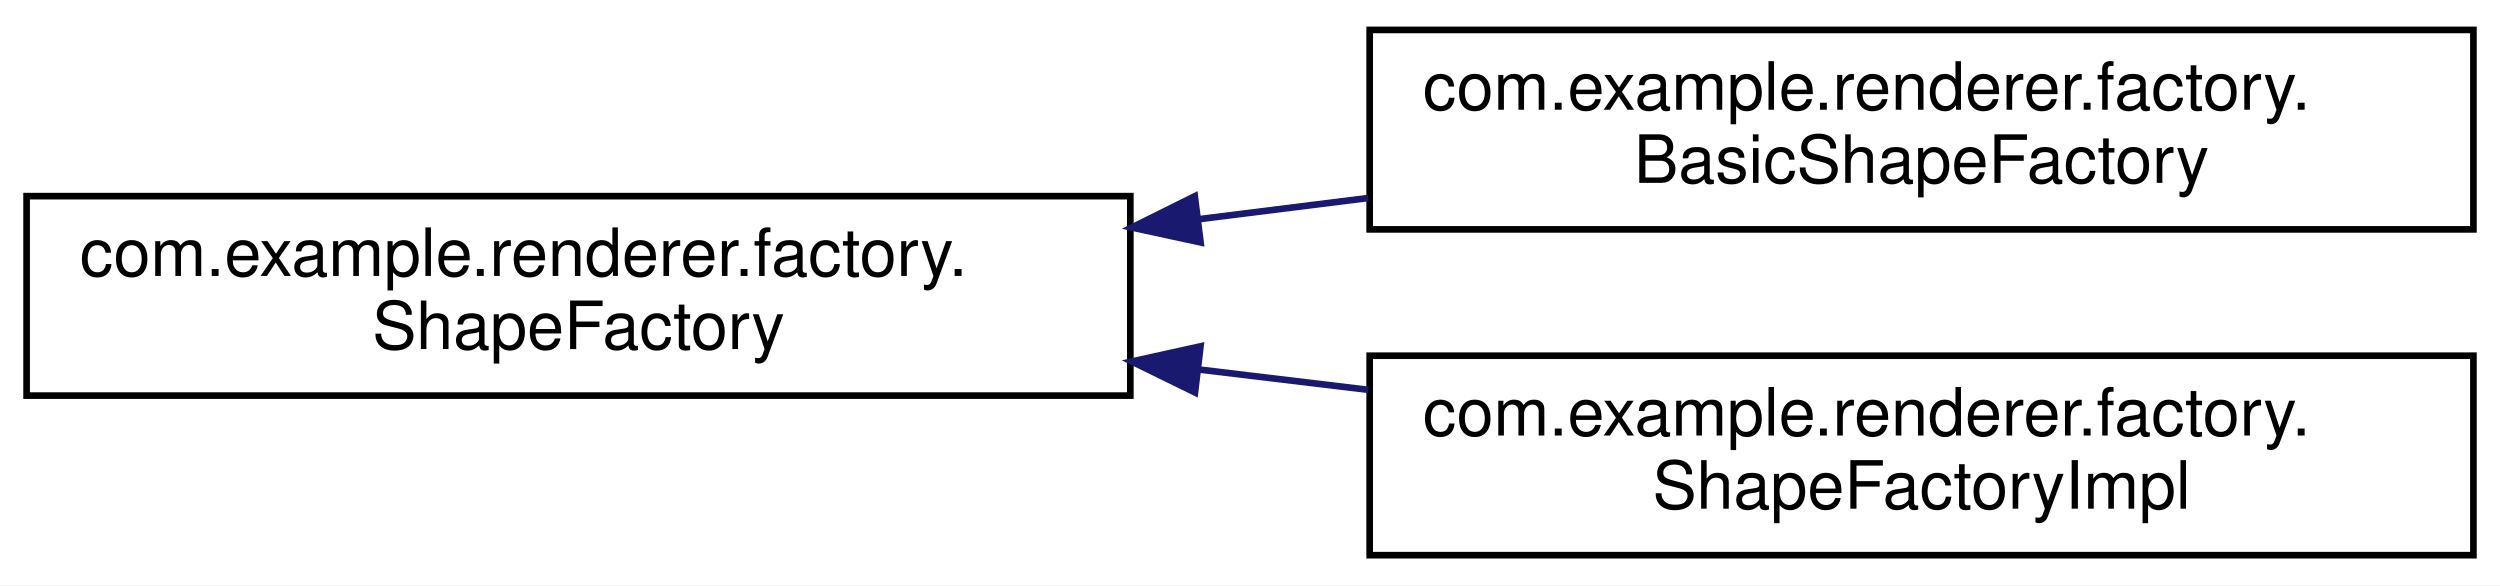
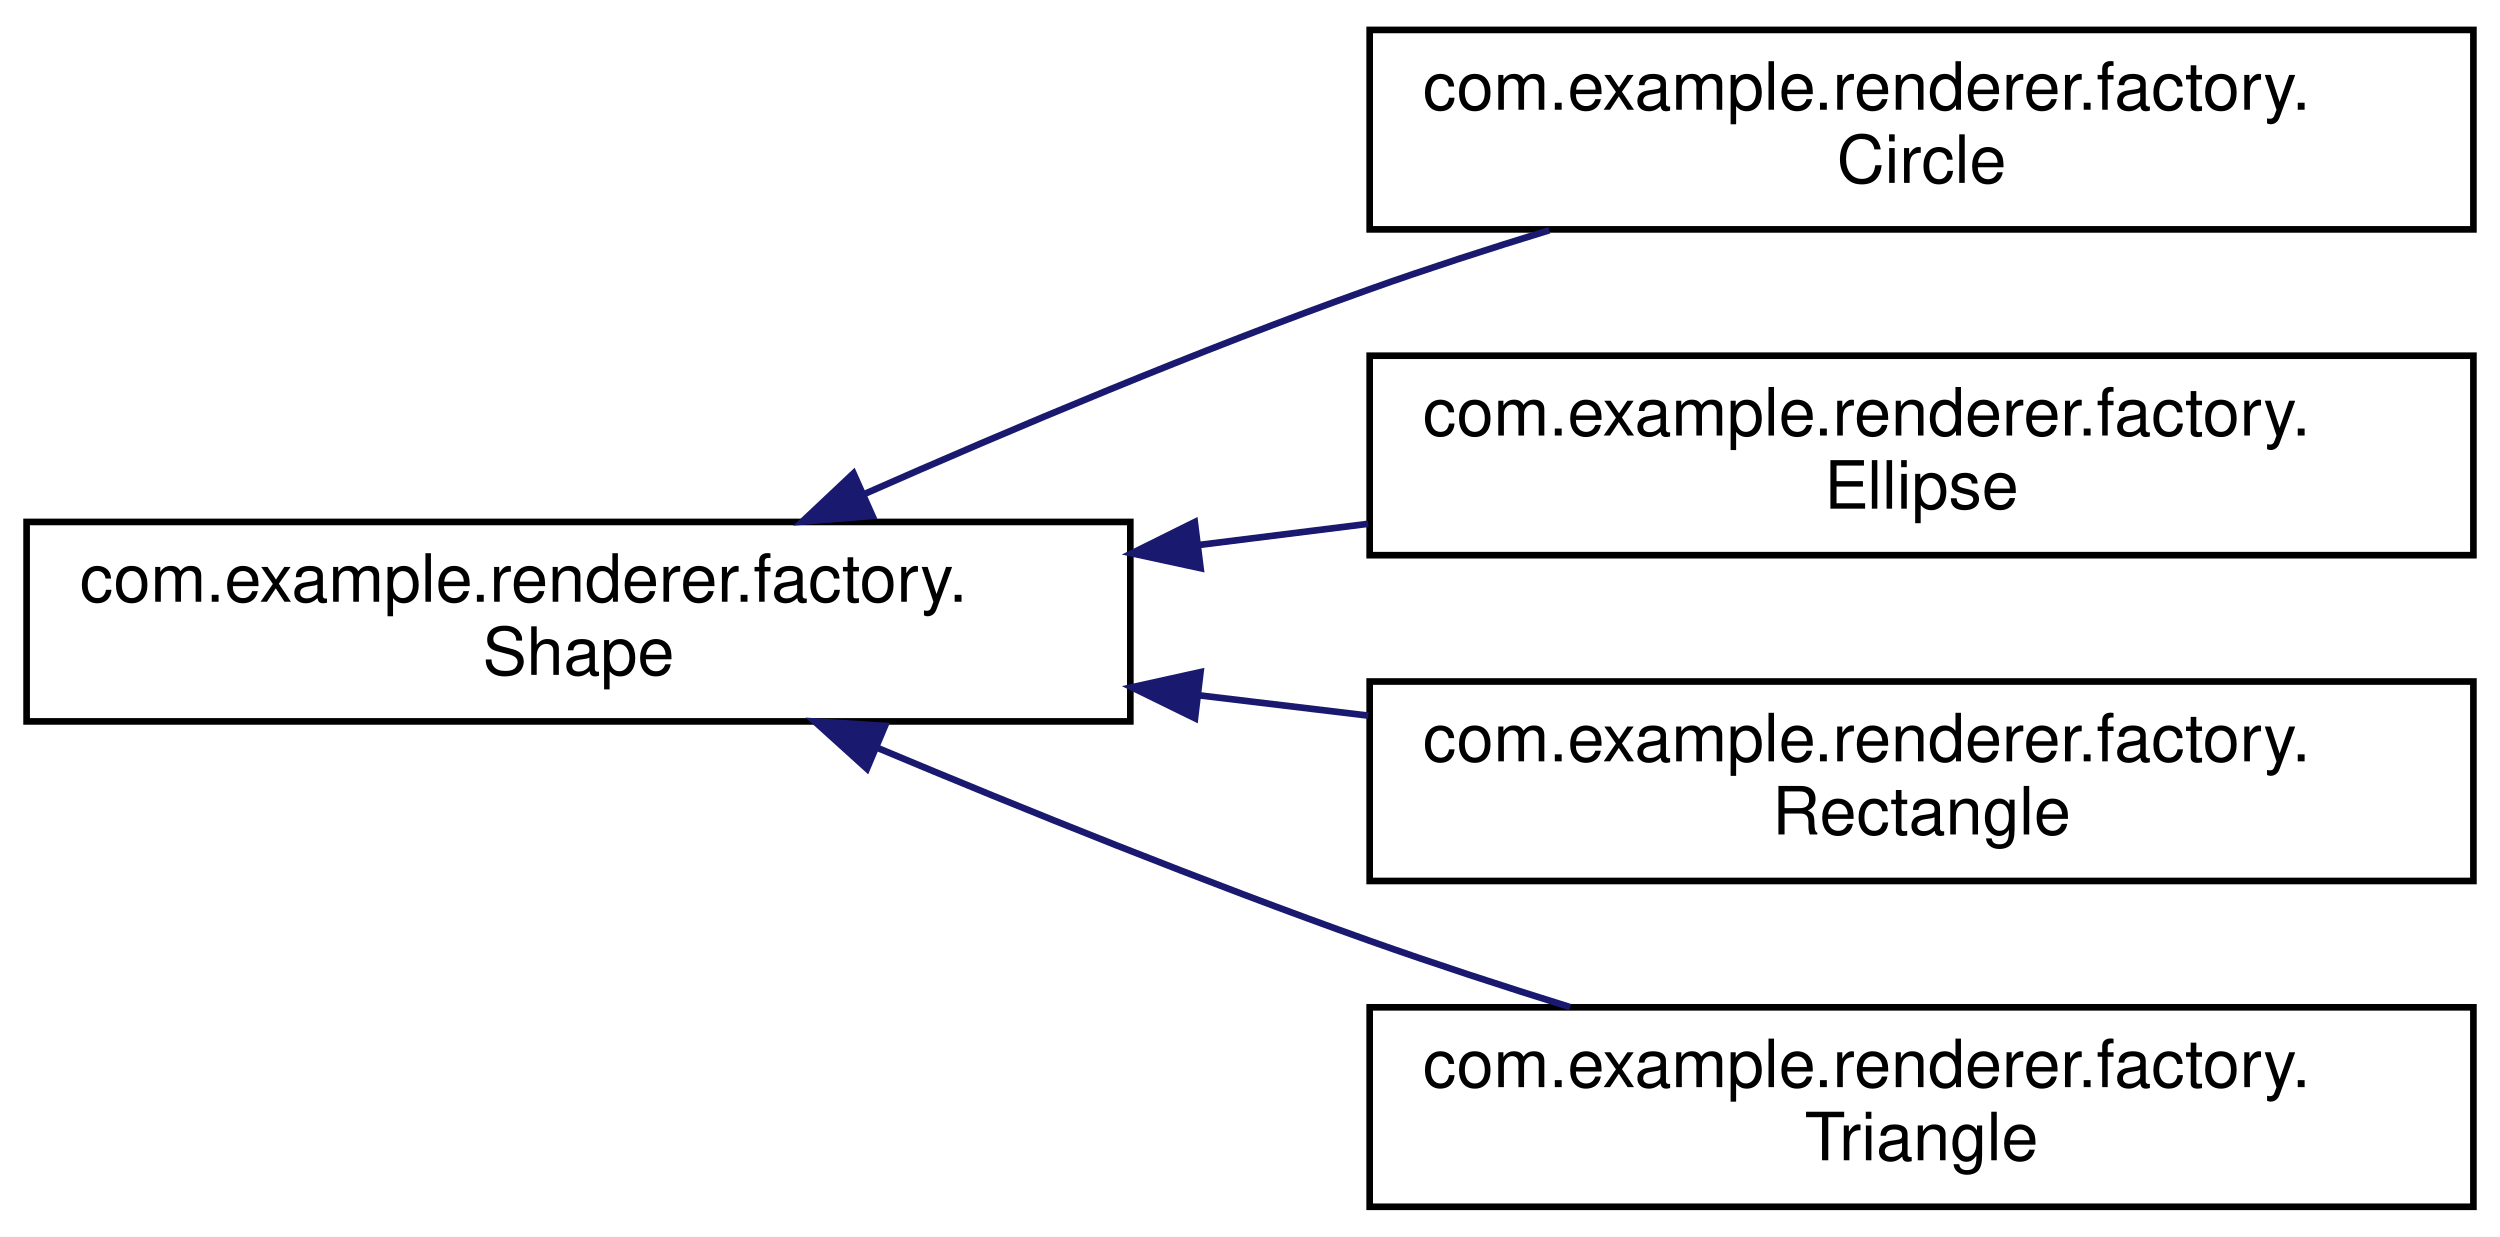
- <svg xmlns="http://www.w3.org/2000/svg" xmlns:xlink="http://www.w3.org/1999/xlink" width="376pt" height="88pt" viewBox="0.00 0.00 376.00 88.00">
-   <g id="graph0" class="graph" transform="scale(1 1) rotate(0) translate(4 84)">
-     <polygon fill="white" stroke="transparent" points="-4,4 -4,-84 372,-84 372,4 -4,4" />
+ <svg xmlns="http://www.w3.org/2000/svg" xmlns:xlink="http://www.w3.org/1999/xlink" width="376pt" height="186pt" viewBox="0.00 0.00 376.00 186.00">
+   <g id="graph0" class="graph" transform="scale(1 1) rotate(0) translate(4 182)">
+     <polygon fill="white" stroke="transparent" points="-4,4 -4,-182 372,-182 372,4 -4,4" />
    <g id="node1" class="node">
      <g id="a_node1">
-         <a xlink:href="interfacecom_1_1example_1_1renderer_1_1factory_1_1ShapeFactory.html" target="_top" xlink:title=" ">
-           <polygon fill="white" stroke="black" points="0,-24.5 0,-54.5 166,-54.5 166,-24.5 0,-24.5" />
-           <text text-anchor="start" x="8" y="-42.5" font-family="Helvetica,sans-Serif" font-size="10.00">com.example.renderer.factory.</text>
-           <text text-anchor="middle" x="83" y="-31.5" font-family="Helvetica,sans-Serif" font-size="10.00">ShapeFactory</text>
+         <a xlink:href="interfacecom_1_1example_1_1renderer_1_1factory_1_1Shape.html" target="_top" xlink:title=" ">
+           <polygon fill="white" stroke="black" points="0,-73.5 0,-103.5 166,-103.5 166,-73.5 0,-73.5" />
+           <text text-anchor="start" x="8" y="-91.5" font-family="Helvetica,sans-Serif" font-size="10.00">com.example.renderer.factory.</text>
+           <text text-anchor="middle" x="83" y="-80.5" font-family="Helvetica,sans-Serif" font-size="10.00">Shape</text>
        </a>
      </g>
    </g>
    <g id="node2" class="node">
      <g id="a_node2">
-         <a xlink:href="classcom_1_1example_1_1renderer_1_1factory_1_1BasicShapeFactory.html" target="_top" xlink:title=" ">
-           <polygon fill="white" stroke="black" points="202,-49.5 202,-79.5 368,-79.5 368,-49.5 202,-49.5" />
-           <text text-anchor="start" x="210" y="-67.5" font-family="Helvetica,sans-Serif" font-size="10.00">com.example.renderer.factory.</text>
-           <text text-anchor="middle" x="285" y="-56.5" font-family="Helvetica,sans-Serif" font-size="10.00">BasicShapeFactory</text>
+         <a xlink:href="classcom_1_1example_1_1renderer_1_1factory_1_1Circle.html" target="_top" xlink:title=" ">
+           <polygon fill="white" stroke="black" points="202,-147.5 202,-177.5 368,-177.5 368,-147.5 202,-147.5" />
+           <text text-anchor="start" x="210" y="-165.5" font-family="Helvetica,sans-Serif" font-size="10.00">com.example.renderer.factory.</text>
+           <text text-anchor="middle" x="285" y="-154.5" font-family="Helvetica,sans-Serif" font-size="10.00">Circle</text>
        </a>
      </g>
    </g>
    <g id="edge1" class="edge">
-       <path fill="none" stroke="midnightblue" d="M176.19,-51.02C184.73,-52.09 193.34,-53.17 201.78,-54.22" />
-       <polygon fill="midnightblue" stroke="midnightblue" points="176.57,-47.54 166.21,-49.78 175.7,-54.49 176.57,-47.54" />
+       <path fill="none" stroke="midnightblue" d="M125.86,-107.64C148.21,-117.5 176.33,-129.34 202,-138.5 210.66,-141.59 219.94,-144.59 229.02,-147.37" />
+       <polygon fill="midnightblue" stroke="midnightblue" points="127.22,-104.41 116.66,-103.55 124.37,-110.81 127.22,-104.41" />
    </g>
    <g id="node3" class="node">
      <g id="a_node3">
-         <a xlink:href="classcom_1_1example_1_1renderer_1_1factory_1_1ShapeFactoryImpl.html" target="_top" xlink:title=" ">
-           <polygon fill="white" stroke="black" points="202,-0.5 202,-30.5 368,-30.5 368,-0.5 202,-0.5" />
-           <text text-anchor="start" x="210" y="-18.5" font-family="Helvetica,sans-Serif" font-size="10.00">com.example.renderer.factory.</text>
-           <text text-anchor="middle" x="285" y="-7.5" font-family="Helvetica,sans-Serif" font-size="10.00">ShapeFactoryImpl</text>
+         <a xlink:href="classcom_1_1example_1_1renderer_1_1factory_1_1Ellipse.html" target="_top" xlink:title=" ">
+           <polygon fill="white" stroke="black" points="202,-98.5 202,-128.5 368,-128.5 368,-98.5 202,-98.5" />
+           <text text-anchor="start" x="210" y="-116.5" font-family="Helvetica,sans-Serif" font-size="10.00">com.example.renderer.factory.</text>
+           <text text-anchor="middle" x="285" y="-105.5" font-family="Helvetica,sans-Serif" font-size="10.00">Ellipse</text>
        </a>
      </g>
    </g>
    <g id="edge2" class="edge">
-       <path fill="none" stroke="midnightblue" d="M176.19,-28.44C184.73,-27.41 193.34,-26.38 201.78,-25.37" />
-       <polygon fill="midnightblue" stroke="midnightblue" points="175.73,-24.97 166.21,-29.63 176.56,-31.92 175.73,-24.97" />
+       <path fill="none" stroke="midnightblue" d="M176.19,-100.02C184.73,-101.09 193.34,-102.17 201.78,-103.22" />
+       <polygon fill="midnightblue" stroke="midnightblue" points="176.57,-96.54 166.21,-98.78 175.7,-103.49 176.57,-96.54" />
+     </g>
+     <g id="node4" class="node">
+       <g id="a_node4">
+         <a xlink:href="classcom_1_1example_1_1renderer_1_1factory_1_1Rectangle.html" target="_top" xlink:title=" ">
+           <polygon fill="white" stroke="black" points="202,-49.5 202,-79.5 368,-79.5 368,-49.5 202,-49.5" />
+           <text text-anchor="start" x="210" y="-67.5" font-family="Helvetica,sans-Serif" font-size="10.00">com.example.renderer.factory.</text>
+           <text text-anchor="middle" x="285" y="-56.5" font-family="Helvetica,sans-Serif" font-size="10.00">Rectangle</text>
+         </a>
+       </g>
+     </g>
+     <g id="edge3" class="edge">
+       <path fill="none" stroke="midnightblue" d="M176.19,-77.44C184.73,-76.41 193.34,-75.38 201.78,-74.37" />
+       <polygon fill="midnightblue" stroke="midnightblue" points="175.73,-73.97 166.21,-78.63 176.56,-80.92 175.73,-73.97" />
+     </g>
+     <g id="node5" class="node">
+       <g id="a_node5">
+         <a xlink:href="classcom_1_1example_1_1renderer_1_1factory_1_1Triangle.html" target="_top" xlink:title=" ">
+           <polygon fill="white" stroke="black" points="202,-0.5 202,-30.5 368,-30.5 368,-0.5 202,-0.5" />
+           <text text-anchor="start" x="210" y="-18.5" font-family="Helvetica,sans-Serif" font-size="10.00">com.example.renderer.factory.</text>
+           <text text-anchor="middle" x="285" y="-7.5" font-family="Helvetica,sans-Serif" font-size="10.00">Triangle</text>
+         </a>
+       </g>
+     </g>
+     <g id="edge4" class="edge">
+       <path fill="none" stroke="midnightblue" d="M127.96,-69.52C150,-60.28 177.22,-49.3 202,-40.5 211.68,-37.06 222.1,-33.66 232.15,-30.53" />
+       <polygon fill="midnightblue" stroke="midnightblue" points="126.39,-66.38 118.53,-73.49 129.11,-72.83 126.39,-66.38" />
    </g>
  </g>
</svg>
